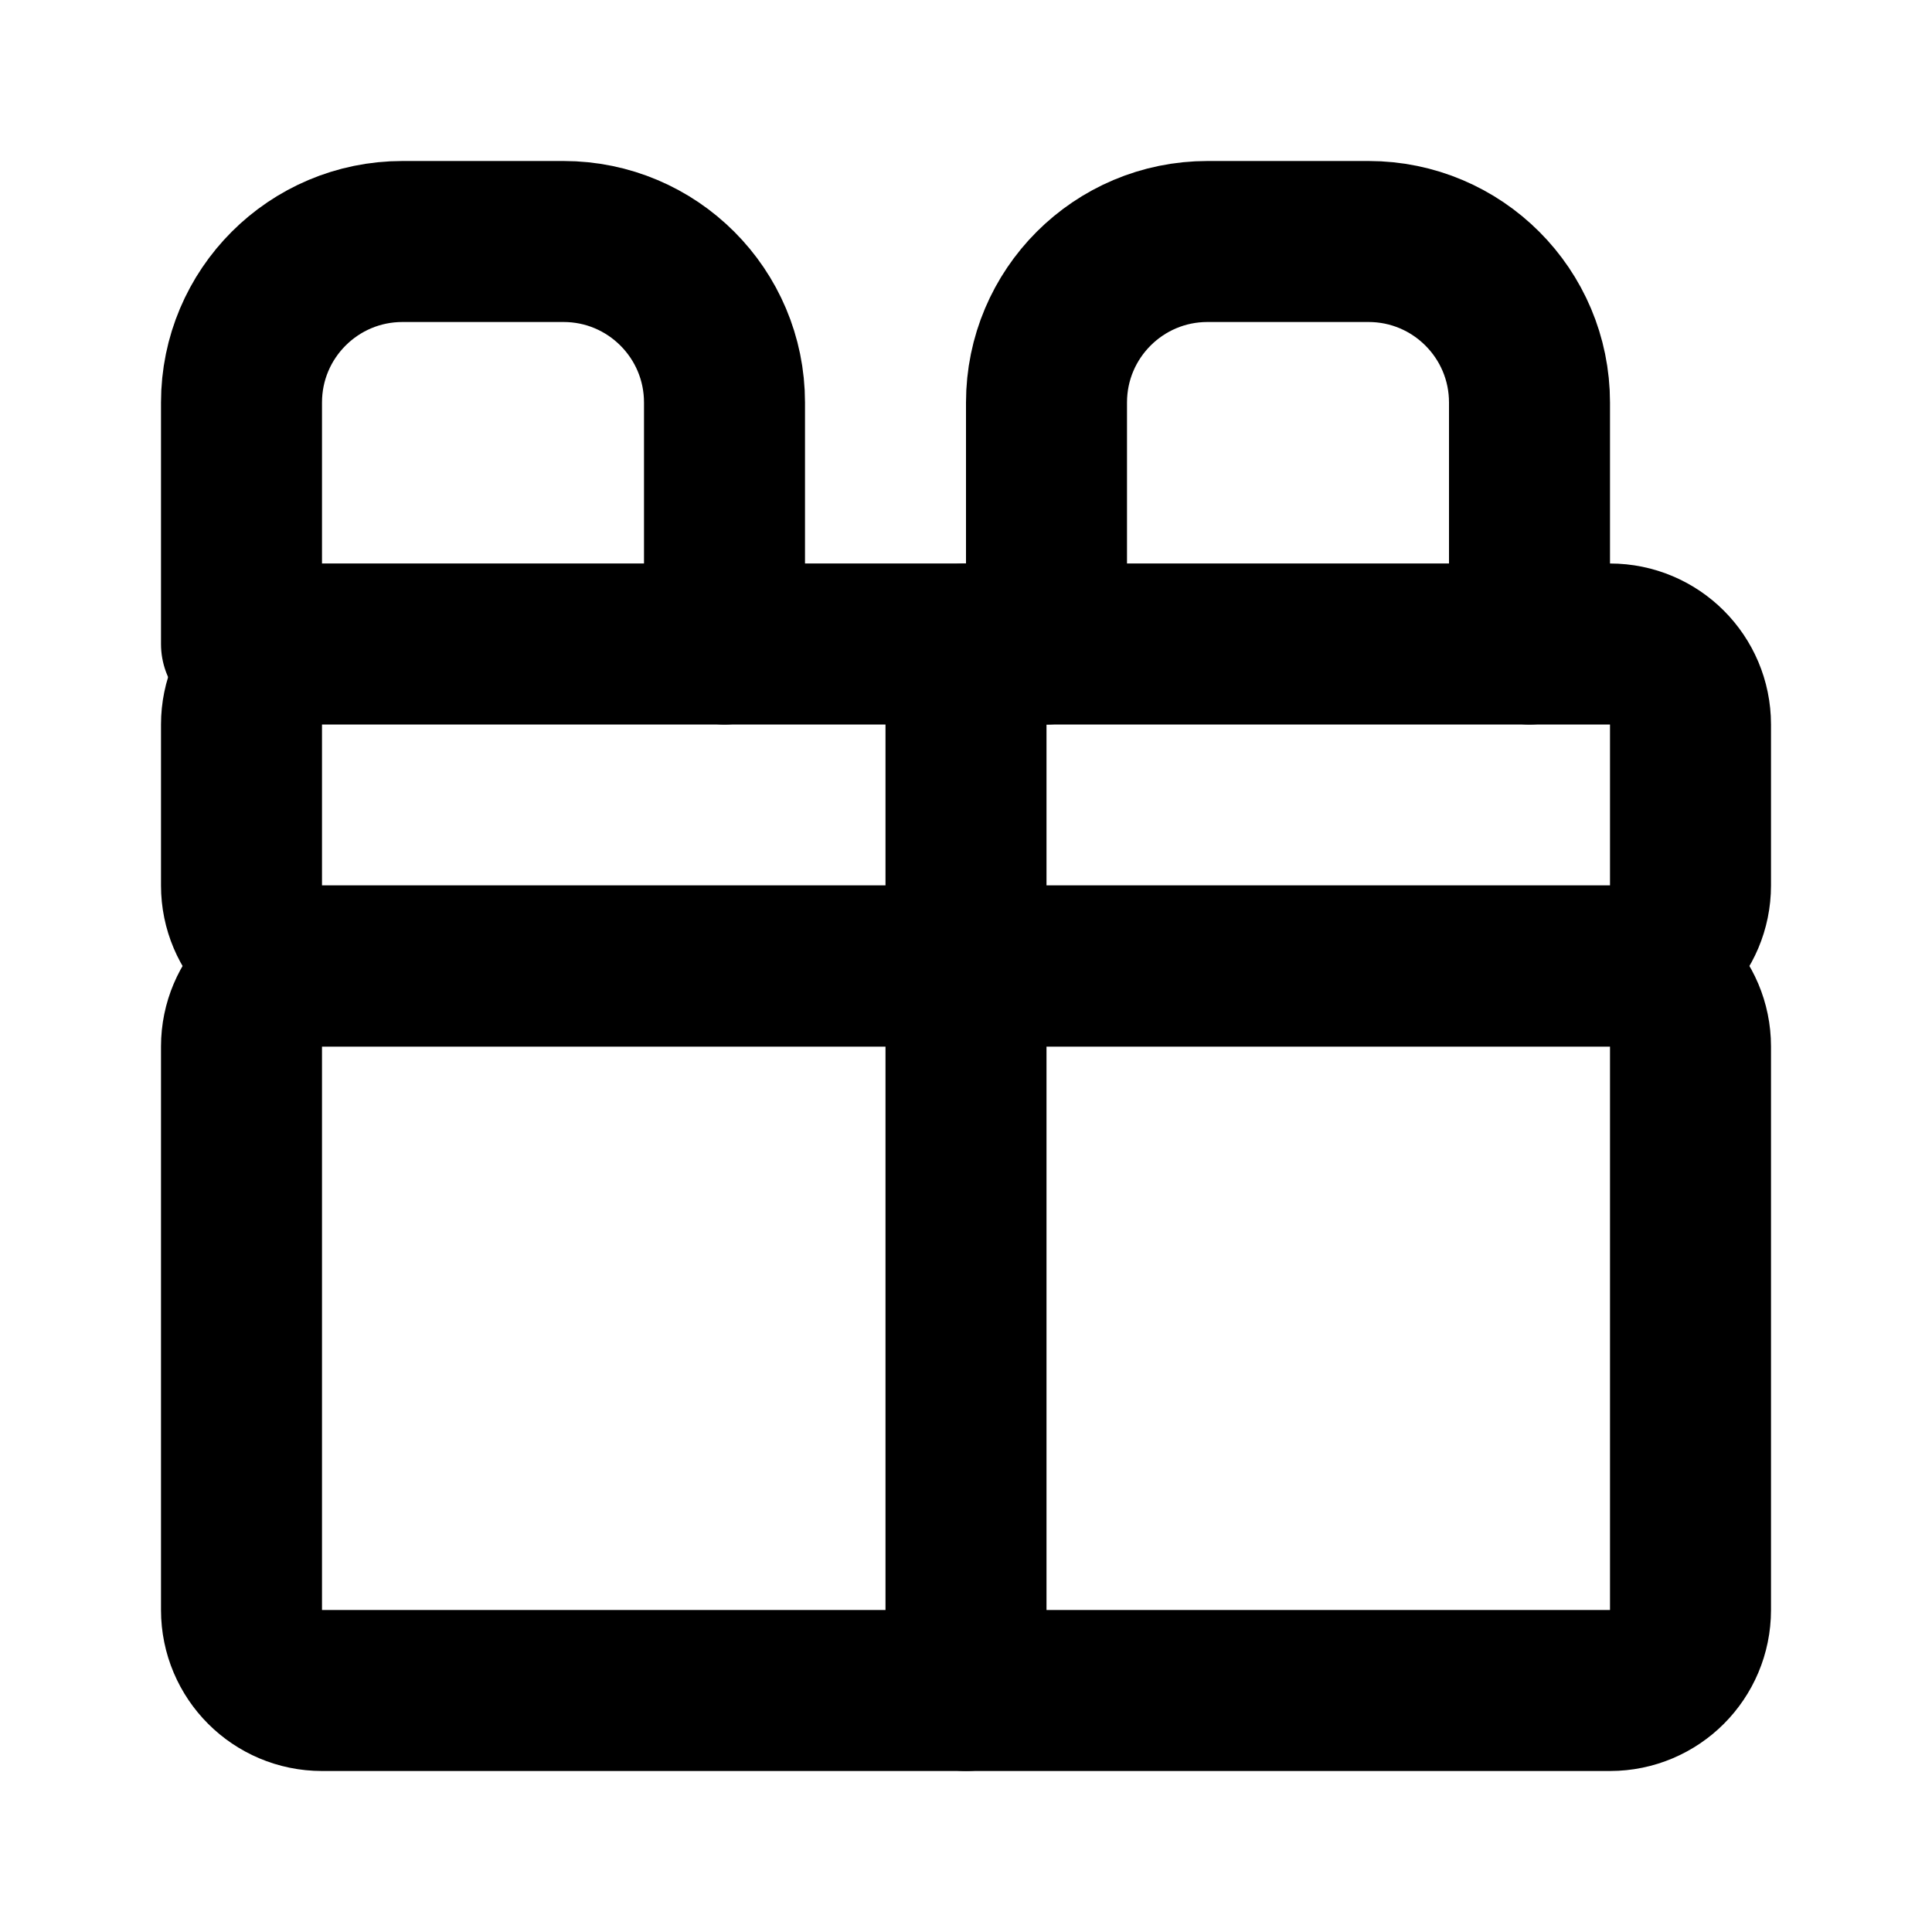
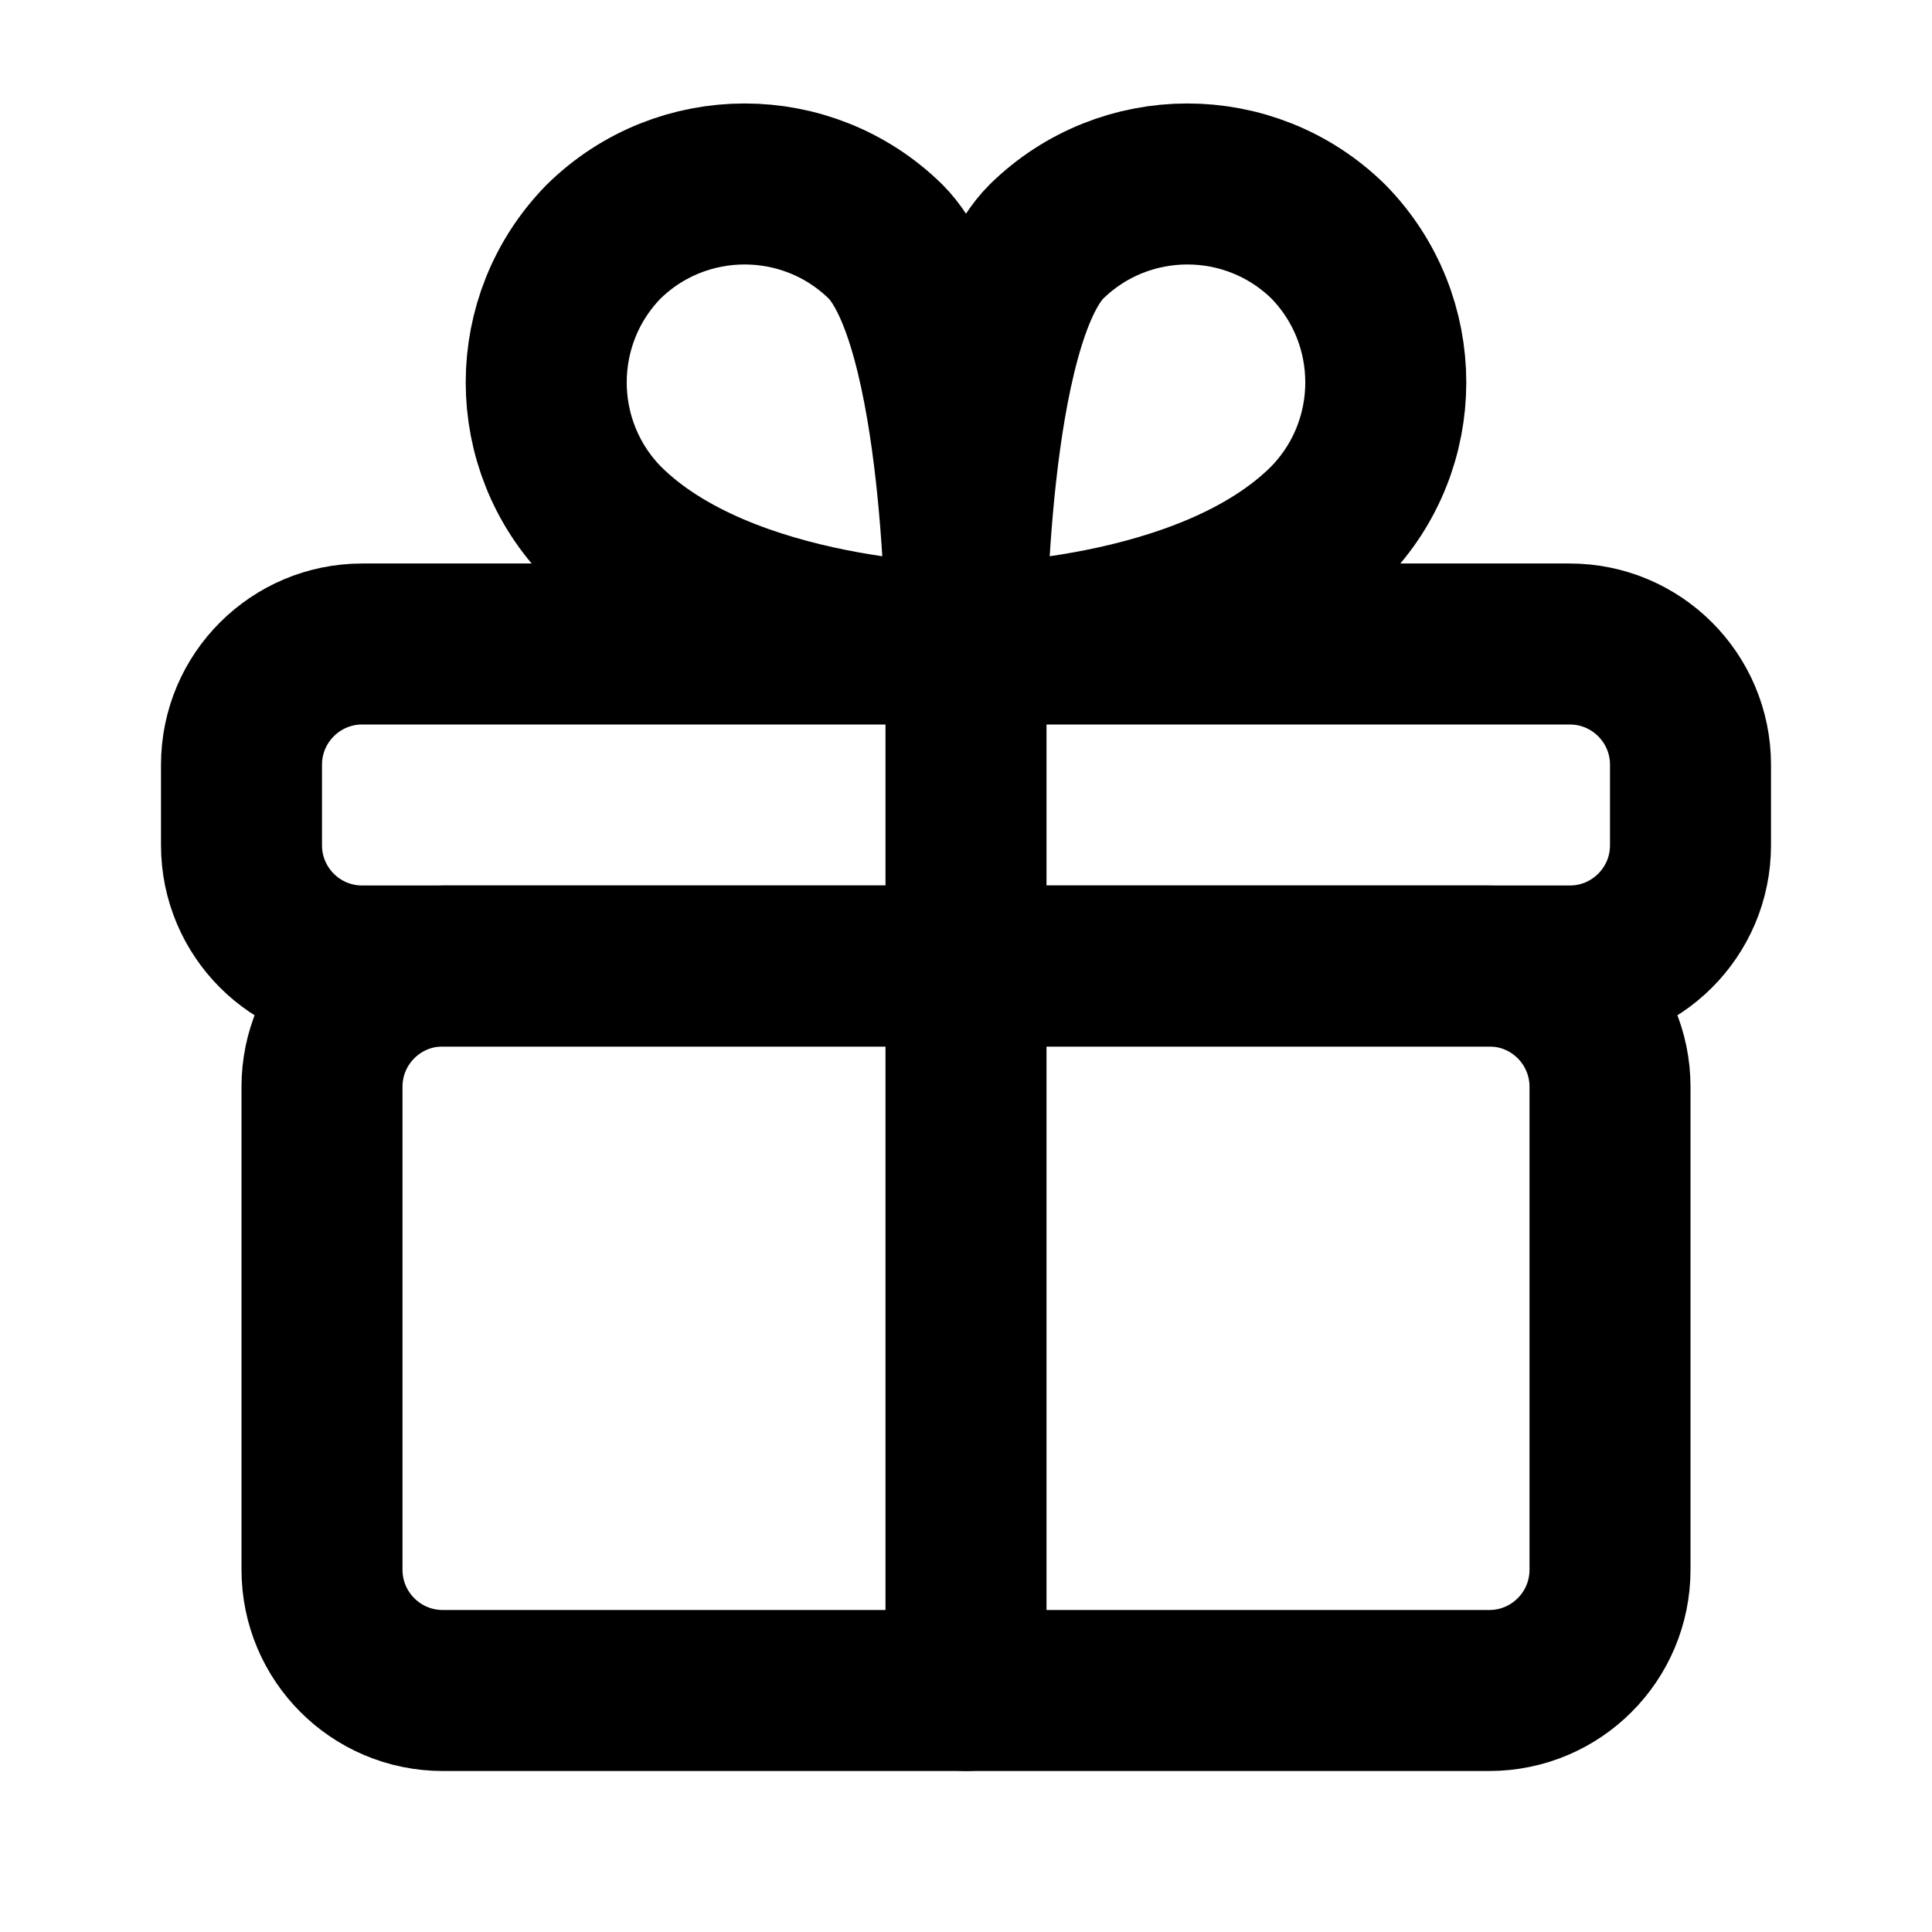
<svg xmlns="http://www.w3.org/2000/svg" viewBox="0 0 24 24" fill="none" stroke="currentColor" stroke-width="2" stroke-linecap="round" stroke-linejoin="round">
-   <rect x="3" y="8" width="18" height="4" rx="1" />
-   <rect x="3" y="12" width="18" height="9" rx="1" />
+   <rect x="3" y="8" width="18" height="4" rx="1.5" />
+   <rect x="4" y="12" width="16" height="9" rx="1.5" />
  <line x1="12" y1="8" x2="12" y2="21" />
-   <path d="M19 8V5a2 2 0 0 0-2-2h-2a2 2 0 0 0-2 2v3" />
-   <path d="M9 8V5a2 2 0 0 0-2-2H5a2 2 0 0 0-2 2v3" />
+   <path d="M12 8C12 8 9 8 7.5 6.5a2.5 2.5 0 0 1 0-3.5 2.5 2.5 0 0 1 3.5 0C12 4 12 8 12 8z" />
+   <path d="M12 8C12 8 15 8 16.5 6.5a2.5 2.5 0 0 0 0-3.5 2.5 2.5 0 0 0-3.5 0C12 4 12 8 12 8z" />
</svg>
